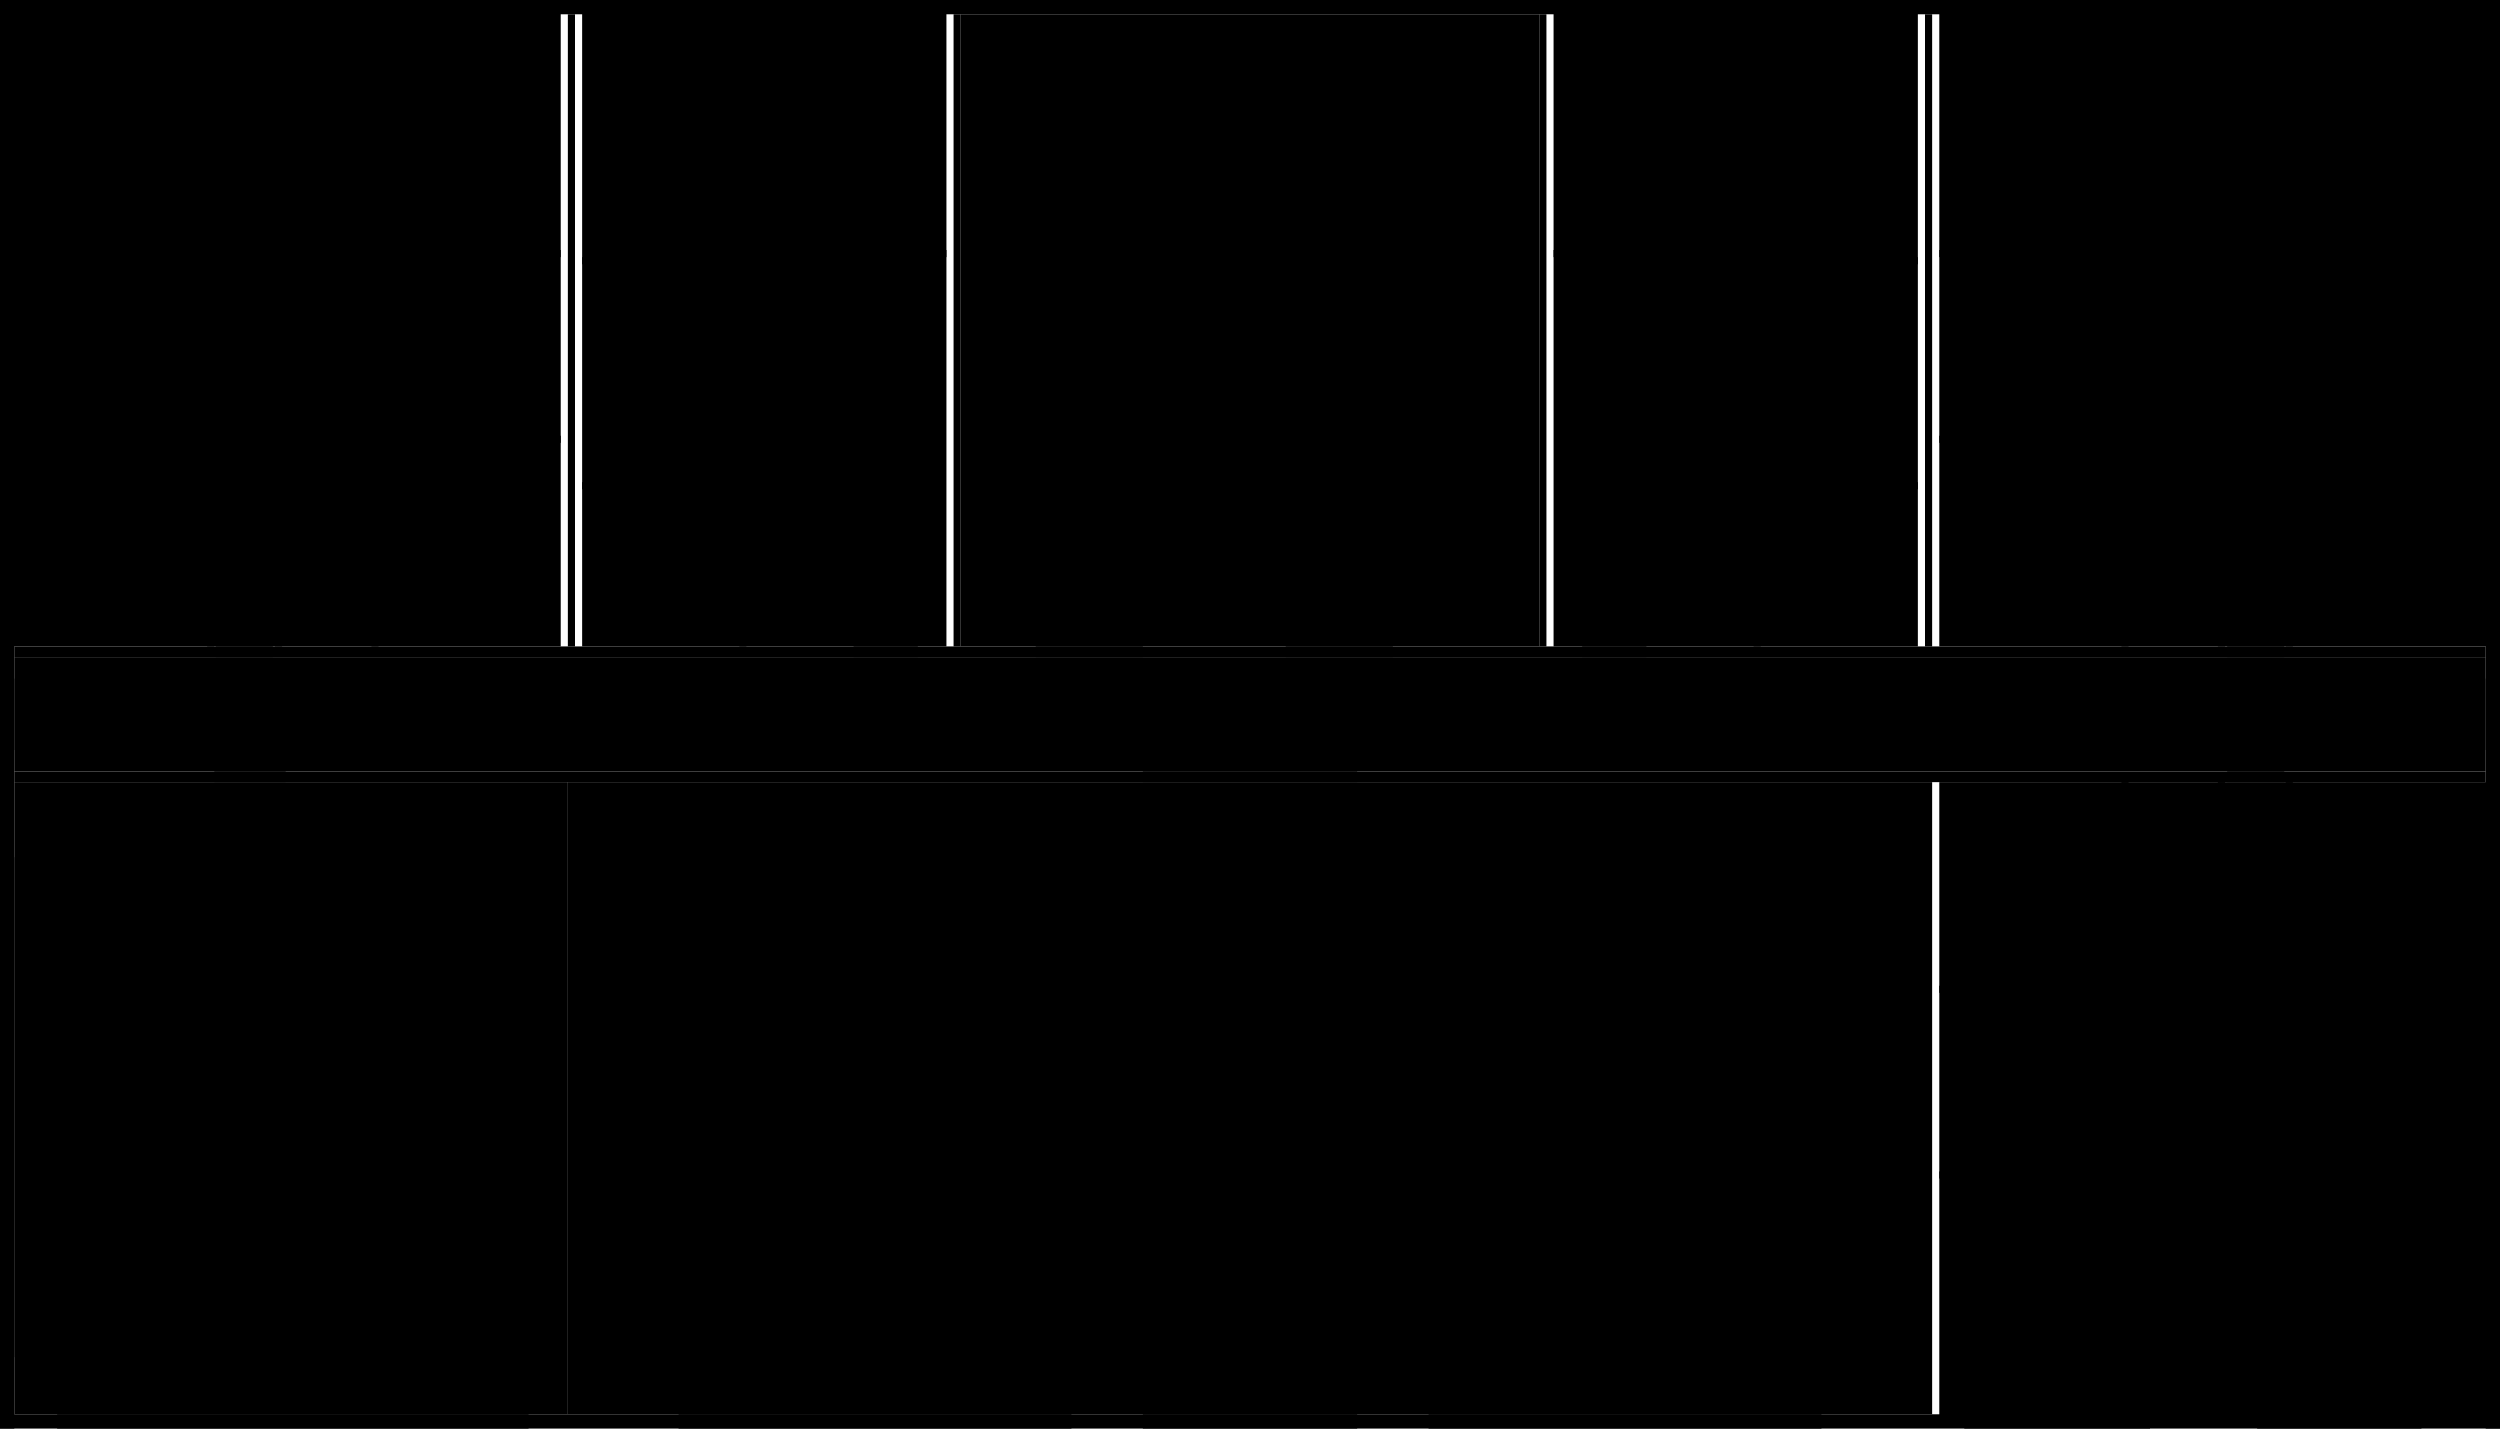
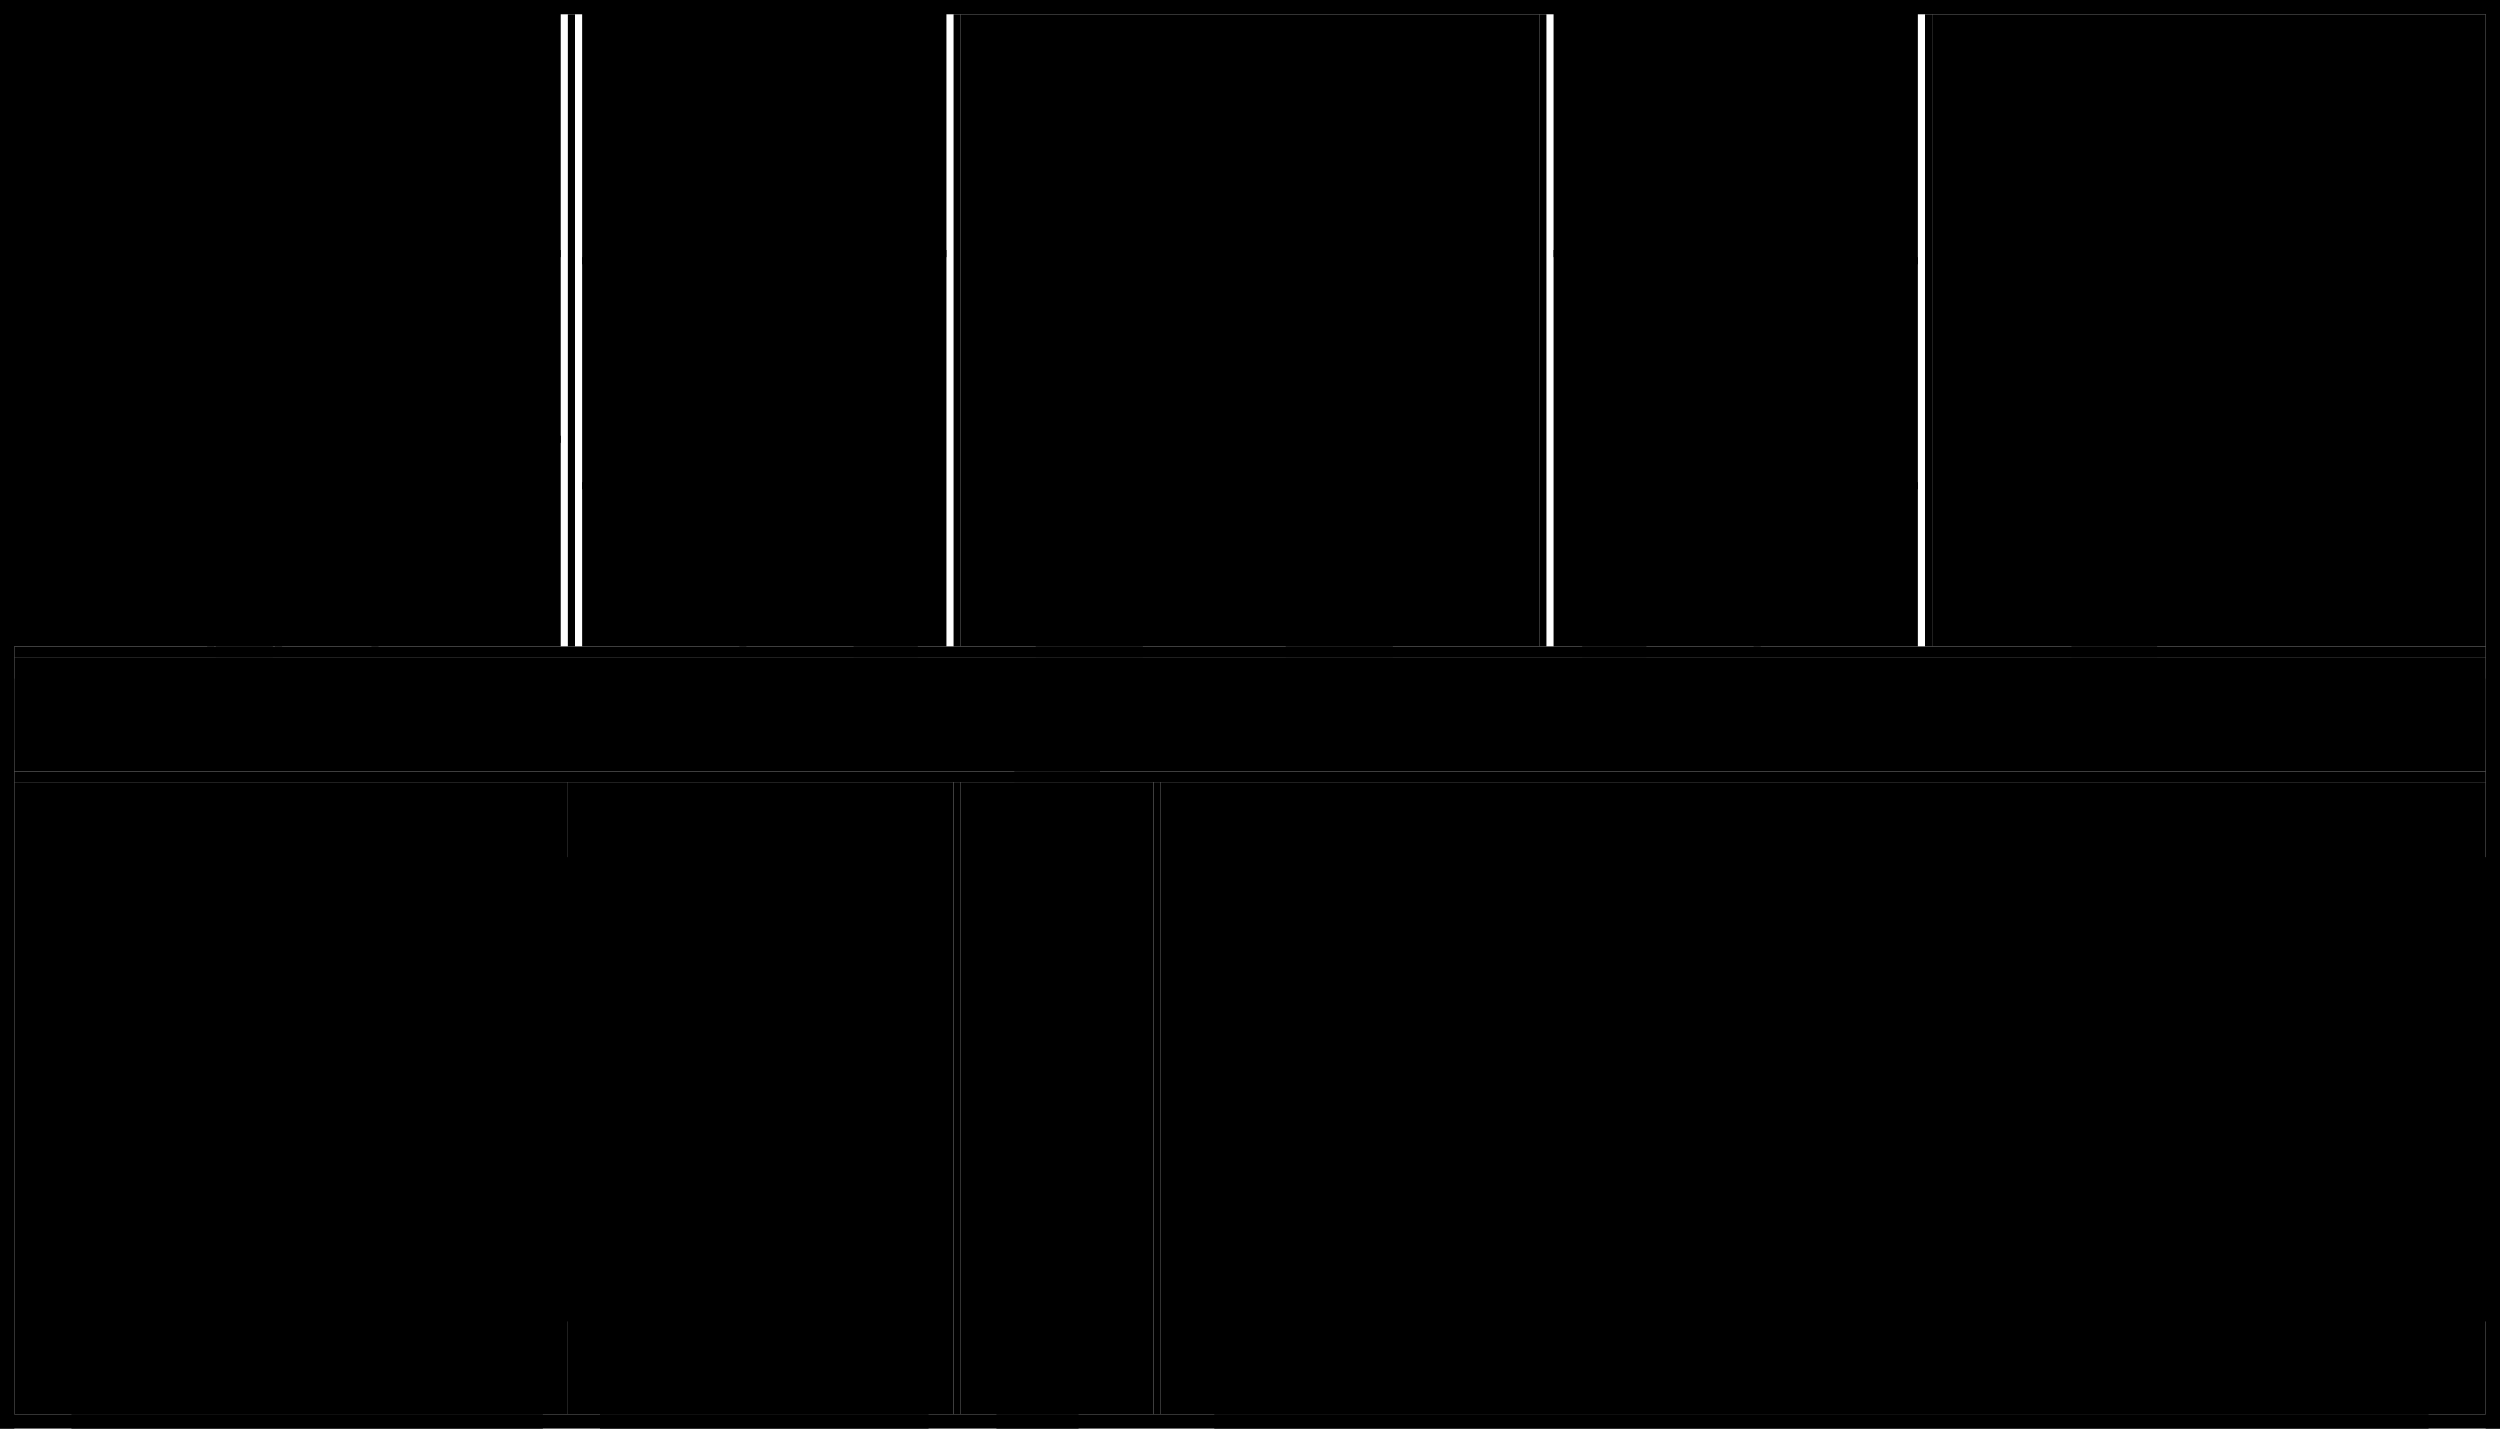
<svg xmlns="http://www.w3.org/2000/svg" viewBox="0 0 3500 2000">
  <g id="walls">
    <rect x="0" y="0" width="3500" height="20" />
    <rect x="0" y="1980" width="3500" height="20" />
    <rect x="0" y="0" width="20" height="2000" />
    <rect x="3480" y="0" width="20" height="2000" />
    <rect x="20" y="905" width="3460" height="15" />
    <rect x="20" y="1080" width="3460" height="15" />
    <rect x="795" y="20" width="10" height="885" />
    <rect x="1335" y="20" width="10" height="885" />
    <rect x="2155" y="20" width="10" height="885" />
    <rect x="2695" y="20" width="10" height="885" />
    <rect x="795" y="1095" width="10" height="885" />
-     <rect x="2695" y="1095" width="10" height="885" />
+     <rect x="1335" y="1095" width="10" height="885" />
+     <rect x="1615" y="1095" width="10" height="885" />
    <rect x="290" y="620" width="10" height="285" />
    <rect x="15" y="620" width="275" height="10" />
    <rect x="385" y="675" width="10" height="230" />
    <rect x="385" y="675" width="135" height="10" />
    <rect x="520" y="360" width="10" height="545" />
    <rect x="530" y="610" width="255" height="10" />
    <rect x="440" y="350" width="345" height="10" />
    <rect x="440" y="15" width="10" height="335" />
    <rect x="1035" y="675" width="10" height="230" />
    <rect x="815" y="675" width="230" height="10" />
    <rect x="1035" y="360" width="10" height="315" />
    <rect x="815" y="360" width="230" height="10" />
    <rect x="1100" y="15" width="10" height="345" />
    <rect x="1100" y="350" width="225" height="10" />
    <rect x="2455" y="675" width="10" height="230" />
    <rect x="2455" y="675" width="230" height="10" />
    <rect x="2455" y="360" width="10" height="315" />
    <rect x="2455" y="360" width="230" height="10" />
    <rect x="2390" y="15" width="10" height="345" />
    <rect x="2175" y="350" width="225" height="10" />
-     <rect x="3200" y="620" width="10" height="285" />
-     <rect x="3210" y="620" width="275" height="10" />
-     <rect x="3105" y="675" width="10" height="230" />
-     <rect x="2980" y="675" width="135" height="10" />
-     <rect x="2970" y="360" width="10" height="545" />
-     <rect x="2715" y="610" width="255" height="10" />
-     <rect x="2715" y="350" width="345" height="10" />
-     <rect x="3050" y="15" width="10" height="335" />
-     <rect x="3200" y="1095" width="10" height="285" />
-     <rect x="3210" y="1370" width="275" height="10" />
-     <rect x="3105" y="1095" width="10" height="230" />
-     <rect x="2980" y="1315" width="135" height="10" />
-     <rect x="2970" y="1095" width="10" height="545" />
-     <rect x="2715" y="1380" width="255" height="10" />
-     <rect x="2715" y="1640" width="345" height="10" />
-     <rect x="3050" y="1650" width="10" height="335" />
  </g>
  <g id="spaces">
    <polygon id="pasillo" data-label="Pasillo" data-finish="baldosa" points="20,920 3480,920 3480,1080 20,1080" />
    <polygon id="nucleo" data-label="Escalera y ascensores" data-finish="concreto" points="1345,20 2155,20 2155,905 1345,905" />
    <polygon id="101" data-finish="madera" points="15,15 785,15 785,905 15,905" />
    <polygon id="102" data-finish="madera" points="815,15 1325,15 1325,905 815,905" />
    <polygon id="103" data-finish="madera" points="2175,15 2685,15 2685,905 2175,905" />
-     <polygon id="104" data-finish="madera" points="2715,15 3485,15 3485,905 2715,905" />
-     <polygon id="105" data-finish="madera" points="2715,1095 3485,1095 3485,1985 2715,1985" />
-     <polygon id="salon-social" data-label="Salón social y BBQ" data-finish="baldosa" points="20,1095 795,1095 795,1980 20,1980" />
-     <polygon id="lobby" data-label="Lobby y portería" data-finish="piedra" points="805,1095 2695,1095 2695,1980 805,1980" />
+     <polygon id="parqueadero-1" data-label="Parqueadero" data-finish="concreto" points="20,1095 795,1095 795,1980 20,1980" />
+     <polygon id="local" data-label="Local comercial" data-finish="baldosa" points="805,1095 1335,1095 1335,1980 805,1980" />
+     <polygon id="lobby" data-label="Portería" data-finish="piedra" points="1345,1095 1615,1095 1615,1980 1345,1980" />
+     <polygon id="parqueadero-2" data-label="Parqueadero" data-finish="concreto" points="1625,1095 3480,1095 3480,1980 1625,1980" />
+     <polygon id="salon-social" data-label="Salón social y BBQ" data-finish="baldosa" points="2705,20 3480,20 3480,905 2705,905" />
  </g>
  <g id="openings">
    <rect data-type="door" x="1800" y="905" width="150" height="15" />
    <rect data-type="door" x="1450" y="905" width="150" height="15" />
    <rect data-type="window" x="0" y="950" width="20" height="100" />
    <rect data-type="window" x="3480" y="950" width="20" height="100" />
    <rect data-type="door" x="302" y="905" width="80" height="15" />
    <rect data-type="door" x="290" y="640" width="10" height="80" />
    <rect data-type="door" x="420" y="675" width="80" height="10" />
    <rect data-type="door" x="520" y="640" width="10" height="80" />
    <rect data-type="door" x="520" y="420" width="10" height="80" />
    <rect data-type="door" x="440" y="240" width="10" height="80" />
    <rect data-type="window" x="110" y="0" width="230" height="15" />
    <rect data-type="window" x="0" y="680" width="15" height="180" />
    <rect data-type="window" x="0" y="60" width="15" height="480" />
    <rect data-type="window" x="490" y="0" width="260" height="15" />
    <rect data-type="door" x="1195" y="905" width="90" height="15" />
    <rect data-type="door" x="1035" y="725" width="10" height="75" />
    <rect data-type="door" x="1035" y="440" width="10" height="80" />
    <rect data-type="door" x="1200" y="350" width="80" height="10" />
    <rect data-type="window" x="880" y="0" width="190" height="15" />
    <rect data-type="window" x="1145" y="0" width="155" height="15" />
    <rect data-type="door" x="2215" y="905" width="90" height="15" />
    <rect data-type="door" x="2455" y="725" width="10" height="75" />
    <rect data-type="door" x="2455" y="440" width="10" height="80" />
    <rect data-type="door" x="2220" y="350" width="80" height="10" />
    <rect data-type="window" x="2430" y="0" width="190" height="15" />
    <rect data-type="window" x="2200" y="0" width="155" height="15" />
-     <rect data-type="door" x="3118" y="905" width="80" height="15" />
-     <rect data-type="door" x="3200" y="640" width="10" height="80" />
-     <rect data-type="door" x="3000" y="675" width="80" height="10" />
-     <rect data-type="door" x="2970" y="640" width="10" height="80" />
-     <rect data-type="door" x="2970" y="420" width="10" height="80" />
-     <rect data-type="door" x="3050" y="240" width="10" height="80" />
-     <rect data-type="window" x="3160" y="0" width="230" height="15" />
-     <rect data-type="window" x="3485" y="680" width="15" height="180" />
-     <rect data-type="window" x="3485" y="60" width="15" height="480" />
-     <rect data-type="window" x="2750" y="0" width="260" height="15" />
-     <rect data-type="door" x="3118" y="1080" width="80" height="15" />
-     <rect data-type="door" x="3200" y="1280" width="10" height="80" />
-     <rect data-type="door" x="3000" y="1315" width="80" height="10" />
-     <rect data-type="door" x="2970" y="1280" width="10" height="80" />
-     <rect data-type="door" x="2970" y="1500" width="10" height="80" />
-     <rect data-type="door" x="3050" y="1680" width="10" height="80" />
-     <rect data-type="window" x="3160" y="1985" width="230" height="15" />
-     <rect data-type="window" x="3485" y="1140" width="15" height="180" />
-     <rect data-type="window" x="3485" y="1460" width="15" height="480" />
-     <rect data-type="window" x="2750" y="1985" width="260" height="15" />
-     <rect data-type="door" x="1600" y="1980" width="300" height="20" />
-     <rect data-type="door" x="300" y="1080" width="100" height="15" />
-     <rect data-type="door" x="1600" y="1080" width="300" height="15" />
-     <rect data-type="window" x="950" y="1980" width="550" height="20" />
-     <rect data-type="window" x="2000" y="1980" width="550" height="20" />
-     <rect data-type="window" x="80" y="1980" width="660" height="20" />
-     <rect data-type="window" x="0" y="1200" width="20" height="700" />
+     <rect data-type="door" x="1395" y="1980" width="115" height="20" />
+     <rect data-type="door" x="1420" y="1080" width="120" height="15" />
+     <rect data-type="door" x="100" y="1980" width="660" height="20" />
+     <rect data-type="door" x="1700" y="1980" width="1700" height="20" />
+     <rect data-type="window" x="840" y="1980" width="460" height="20" />
+     <rect data-type="door" x="2900" y="905" width="120" height="15" />
  </g>
  <g id="furniture">
    <rect data-item="stairs" data-back="n" x="1360" y="40" width="340" height="840" />
    <rect data-item="elevator" data-back="e" x="1760" y="60" width="200" height="200" />
    <rect data-item="elevator" data-back="e" x="1760" y="300" width="200" height="200" />
    <rect data-item="plant" x="40" y="950" width="60" height="60" />
    <rect data-item="plant" x="3400" y="950" width="60" height="60" />
    <rect data-item="kitchen" data-back="s" x="18" y="840" width="267" height="62" />
    <rect data-item="counter" data-back="w" x="18" y="635" width="62" height="205" />
    <rect data-item="table" x="120" y="680" width="100" height="80" />
    <rect data-item="shower" data-back="s" x="398" y="812" width="90" height="90" />
    <rect data-item="toilet" data-back="e" x="455" y="745" width="60" height="55" />
    <rect data-item="sink" data-back="w" x="398" y="688" width="52" height="62" />
    <rect data-item="bed" data-back="e" x="680" y="690" width="102" height="200" />
    <rect data-item="desk" data-back="s" x="540" y="835" width="100" height="55" />
    <rect data-item="chair" data-back="n" x="565" y="785" width="45" height="45" />
    <rect data-item="bed" data-back="e" x="680" y="390" width="102" height="200" />
    <rect data-item="wardrobe" data-back="w" x="540" y="440" width="60" height="160" />
    <rect data-item="rug" x="90" y="80" width="290" height="280" />
    <rect data-item="sofa" data-back="w" x="18" y="80" width="90" height="280" />
    <rect data-item="coffee" x="150" y="160" width="100" height="110" />
    <rect data-item="armchair" data-back="e" x="300" y="195" width="85" height="85" />
    <rect data-item="table" x="200" y="460" width="160" height="100" />
    <rect data-item="chair" data-back="s" x="210" y="565" width="45" height="40" />
    <rect data-item="chair" data-back="n" x="210" y="415" width="45" height="40" />
    <rect data-item="chair" data-back="s" x="290" y="565" width="45" height="40" />
    <rect data-item="chair" data-back="n" x="290" y="415" width="45" height="40" />
    <rect data-item="lamp" x="30" y="20" width="40" height="40" />
    <rect data-item="bed" data-back="e" x="560" y="90" width="222" height="180" />
    <rect data-item="nightstand" x="735" y="275" width="47" height="45" />
    <rect data-item="nightstand" x="735" y="40" width="47" height="45" />
    <rect data-item="wardrobe" data-back="w" x="455" y="160" width="65" height="185" />
    <rect data-item="kitchen" data-back="s" x="1060" y="840" width="260" height="62" />
    <rect data-item="stool" x="1100" y="725" width="45" height="45" />
    <rect data-item="stool" x="1160" y="725" width="45" height="45" />
    <rect data-item="counter" x="1080" y="770" width="160" height="30" />
    <rect data-item="shower" data-back="s" x="818" y="812" width="90" height="90" />
    <rect data-item="toilet" data-back="s" x="960" y="835" width="55" height="67" />
    <rect data-item="sink" data-back="w" x="818" y="690" width="57" height="80" />
    <rect data-item="bed" data-back="w" x="818" y="420" width="100" height="200" />
    <rect data-item="nightstand" x="818" y="625" width="42" height="40" />
    <rect data-item="wardrobe" data-back="e" x="970" y="500" width="60" height="165" />
    <rect data-item="rug" x="860" y="60" width="180" height="220" />
    <rect data-item="sofa" data-back="w" x="818" y="60" width="90" height="220" />
    <rect data-item="coffee" x="940" y="120" width="80" height="100" />
    <rect data-item="table" x="1140" y="460" width="110" height="80" />
    <rect data-item="chair" data-back="s" x="1145" y="545" width="45" height="40" />
    <rect data-item="chair" data-back="s" x="1200" y="545" width="45" height="40" />
    <rect data-item="chair" data-back="n" x="1145" y="415" width="45" height="40" />
    <rect data-item="chair" data-back="n" x="1200" y="415" width="45" height="40" />
    <rect data-item="bed" data-back="e" x="1130" y="110" width="190" height="160" />
    <rect data-item="nightstand" x="1270" y="275" width="48" height="45" />
    <rect data-item="nightstand" x="1270" y="60" width="48" height="45" />
    <rect data-item="wardrobe" data-back="s" x="1115" y="290" width="140" height="55" />
    <rect data-item="kitchen" data-back="s" x="2180" y="840" width="260" height="62" />
    <rect data-item="stool" x="2355" y="725" width="45" height="45" />
    <rect data-item="stool" x="2295" y="725" width="45" height="45" />
    <rect data-item="counter" x="2260" y="770" width="160" height="30" />
    <rect data-item="shower" data-back="s" x="2592" y="812" width="90" height="90" />
    <rect data-item="toilet" data-back="s" x="2485" y="835" width="55" height="67" />
    <rect data-item="sink" data-back="e" x="2625" y="690" width="57" height="80" />
    <rect data-item="bed" data-back="e" x="2582" y="420" width="100" height="200" />
    <rect data-item="nightstand" x="2640" y="625" width="42" height="40" />
    <rect data-item="wardrobe" data-back="w" x="2470" y="500" width="60" height="165" />
    <rect data-item="rug" x="2460" y="60" width="180" height="220" />
    <rect data-item="sofa" data-back="e" x="2592" y="60" width="90" height="220" />
    <rect data-item="coffee" x="2480" y="120" width="80" height="100" />
    <rect data-item="table" x="2250" y="460" width="110" height="80" />
    <rect data-item="chair" data-back="s" x="2310" y="545" width="45" height="40" />
    <rect data-item="chair" data-back="s" x="2255" y="545" width="45" height="40" />
    <rect data-item="chair" data-back="n" x="2310" y="415" width="45" height="40" />
    <rect data-item="chair" data-back="n" x="2255" y="415" width="45" height="40" />
    <rect data-item="bed" data-back="w" x="2180" y="110" width="190" height="160" />
    <rect data-item="nightstand" x="2182" y="275" width="48" height="45" />
    <rect data-item="nightstand" x="2182" y="60" width="48" height="45" />
    <rect data-item="wardrobe" data-back="s" x="2245" y="290" width="140" height="55" />
-     <rect data-item="kitchen" data-back="s" x="3215" y="840" width="267" height="62" />
-     <rect data-item="counter" data-back="e" x="3420" y="635" width="62" height="205" />
-     <rect data-item="table" x="3280" y="680" width="100" height="80" />
-     <rect data-item="shower" data-back="s" x="3012" y="812" width="90" height="90" />
-     <rect data-item="toilet" data-back="w" x="2985" y="745" width="60" height="55" />
-     <rect data-item="sink" data-back="e" x="3050" y="688" width="52" height="62" />
-     <rect data-item="bed" data-back="w" x="2718" y="690" width="102" height="200" />
-     <rect data-item="desk" data-back="s" x="2860" y="835" width="100" height="55" />
-     <rect data-item="chair" data-back="n" x="2890" y="785" width="45" height="45" />
-     <rect data-item="bed" data-back="w" x="2718" y="390" width="102" height="200" />
-     <rect data-item="wardrobe" data-back="e" x="2900" y="440" width="60" height="160" />
-     <rect data-item="rug" x="3120" y="80" width="290" height="280" />
-     <rect data-item="sofa" data-back="e" x="3392" y="80" width="90" height="280" />
-     <rect data-item="coffee" x="3250" y="160" width="100" height="110" />
-     <rect data-item="armchair" data-back="w" x="3115" y="195" width="85" height="85" />
-     <rect data-item="table" x="3140" y="460" width="160" height="100" />
-     <rect data-item="chair" data-back="s" x="3245" y="565" width="45" height="40" />
-     <rect data-item="chair" data-back="n" x="3245" y="415" width="45" height="40" />
-     <rect data-item="chair" data-back="s" x="3165" y="565" width="45" height="40" />
-     <rect data-item="chair" data-back="n" x="3165" y="415" width="45" height="40" />
-     <rect data-item="lamp" x="3430" y="20" width="40" height="40" />
-     <rect data-item="bed" data-back="w" x="2718" y="90" width="222" height="180" />
-     <rect data-item="nightstand" x="2718" y="275" width="47" height="45" />
-     <rect data-item="nightstand" x="2718" y="40" width="47" height="45" />
-     <rect data-item="wardrobe" data-back="e" x="2980" y="160" width="65" height="185" />
-     <rect data-item="kitchen" data-back="n" x="3215" y="1098" width="267" height="62" />
-     <rect data-item="counter" data-back="e" x="3420" y="1160" width="62" height="205" />
-     <rect data-item="table" x="3280" y="1240" width="100" height="80" />
-     <rect data-item="shower" data-back="n" x="3012" y="1098" width="90" height="90" />
-     <rect data-item="toilet" data-back="w" x="2985" y="1200" width="60" height="55" />
-     <rect data-item="sink" data-back="e" x="3050" y="1250" width="52" height="62" />
-     <rect data-item="bed" data-back="w" x="2718" y="1110" width="102" height="200" />
-     <rect data-item="desk" data-back="n" x="2860" y="1110" width="100" height="55" />
-     <rect data-item="chair" data-back="s" x="2890" y="1170" width="45" height="45" />
-     <rect data-item="bed" data-back="w" x="2718" y="1410" width="102" height="200" />
-     <rect data-item="wardrobe" data-back="e" x="2900" y="1400" width="60" height="160" />
-     <rect data-item="rug" x="3120" y="1640" width="290" height="280" />
-     <rect data-item="sofa" data-back="e" x="3392" y="1640" width="90" height="280" />
-     <rect data-item="coffee" x="3250" y="1730" width="100" height="110" />
-     <rect data-item="armchair" data-back="w" x="3115" y="1720" width="85" height="85" />
-     <rect data-item="table" x="3140" y="1440" width="160" height="100" />
-     <rect data-item="chair" data-back="n" x="3245" y="1395" width="45" height="40" />
-     <rect data-item="chair" data-back="s" x="3245" y="1545" width="45" height="40" />
-     <rect data-item="chair" data-back="n" x="3165" y="1395" width="45" height="40" />
-     <rect data-item="chair" data-back="s" x="3165" y="1545" width="45" height="40" />
-     <rect data-item="lamp" x="3430" y="1940" width="40" height="40" />
-     <rect data-item="bed" data-back="w" x="2718" y="1730" width="222" height="180" />
-     <rect data-item="nightstand" x="2718" y="1680" width="47" height="45" />
-     <rect data-item="nightstand" x="2718" y="1915" width="47" height="45" />
-     <rect data-item="wardrobe" data-back="e" x="2980" y="1655" width="65" height="185" />
-     <rect data-item="reception" data-back="e" x="2300" y="1300" width="120" height="400" />
-     <rect data-item="rug" x="1000" y="1300" width="500" height="400" />
-     <rect data-item="sofa" data-back="w" x="1010" y="1320" width="90" height="360" />
-     <rect data-item="coffee" x="1180" y="1430" width="140" height="140" />
-     <rect data-item="armchair" data-back="e" x="1400" y="1320" width="90" height="90" />
-     <rect data-item="armchair" data-back="e" x="1400" y="1590" width="90" height="90" />
-     <rect data-item="plant" x="1550" y="1880" width="70" height="70" />
-     <rect data-item="plant" x="1880" y="1880" width="70" height="70" />
-     <rect data-item="bar" data-back="n" x="60" y="1120" width="540" height="70" />
-     <rect data-item="table" x="120" y="1350" width="160" height="90" />
-     <rect data-item="chair" data-back="n" x="140" y="1300" width="45" height="42" />
-     <rect data-item="chair" data-back="n" x="215" y="1300" width="45" height="42" />
-     <rect data-item="chair" data-back="s" x="140" y="1448" width="45" height="42" />
-     <rect data-item="chair" data-back="s" x="215" y="1448" width="45" height="42" />
-     <rect data-item="table" x="420" y="1350" width="160" height="90" />
-     <rect data-item="chair" data-back="n" x="440" y="1300" width="45" height="42" />
-     <rect data-item="chair" data-back="n" x="515" y="1300" width="45" height="42" />
-     <rect data-item="chair" data-back="s" x="440" y="1448" width="45" height="42" />
-     <rect data-item="chair" data-back="s" x="515" y="1448" width="45" height="42" />
-     <rect data-item="table" x="120" y="1650" width="160" height="90" />
-     <rect data-item="chair" data-back="n" x="140" y="1600" width="45" height="42" />
-     <rect data-item="chair" data-back="n" x="215" y="1600" width="45" height="42" />
-     <rect data-item="chair" data-back="s" x="140" y="1748" width="45" height="42" />
-     <rect data-item="chair" data-back="s" x="215" y="1748" width="45" height="42" />
-     <rect data-item="table" x="420" y="1650" width="160" height="90" />
-     <rect data-item="chair" data-back="n" x="440" y="1600" width="45" height="42" />
-     <rect data-item="chair" data-back="n" x="515" y="1600" width="45" height="42" />
-     <rect data-item="chair" data-back="s" x="440" y="1748" width="45" height="42" />
-     <rect data-item="chair" data-back="s" x="515" y="1748" width="45" height="42" />
+     <rect data-item="reception" data-back="s" x="1360" y="1700" width="240" height="80" />
+     <rect data-item="plant" x="1550" y="1150" width="50" height="50" />
+     <rect data-item="shelf" data-back="n" x="830" y="1150" width="480" height="50" />
+     <rect data-item="table" x="950" y="1500" width="250" height="100" />
+     <rect data-item="rug" x="80" y="1200" width="200" height="650" />
+     <rect data-item="rug" x="340" y="1200" width="200" height="650" />
+     <rect data-item="rug" x="600" y="1200" width="200" height="650" />
+     <rect data-item="rug" x="1700" y="1200" width="210" height="650" />
+     <rect data-item="rug" x="1970" y="1200" width="210" height="650" />
+     <rect data-item="rug" x="2240" y="1200" width="210" height="650" />
+     <rect data-item="rug" x="2510" y="1200" width="210" height="650" />
+     <rect data-item="rug" x="2780" y="1200" width="210" height="650" />
+     <rect data-item="rug" x="3050" y="1200" width="210" height="650" />
+     <rect data-item="rug" x="3320" y="1200" width="210" height="650" />
+     <rect data-item="bar" data-back="n" x="2730" y="40" width="730" height="70" />
+     <rect data-item="table" x="2760" y="300" width="160" height="90" />
+     <rect data-item="chair" data-back="n" x="2780" y="250" width="45" height="42" />
+     <rect data-item="chair" data-back="n" x="2855" y="250" width="45" height="42" />
+     <rect data-item="chair" data-back="s" x="2780" y="398" width="45" height="42" />
+     <rect data-item="chair" data-back="s" x="2855" y="398" width="45" height="42" />
+     <rect data-item="table" x="3100" y="300" width="160" height="90" />
+     <rect data-item="chair" data-back="n" x="3120" y="250" width="45" height="42" />
+     <rect data-item="chair" data-back="n" x="3195" y="250" width="45" height="42" />
+     <rect data-item="chair" data-back="s" x="3120" y="398" width="45" height="42" />
+     <rect data-item="chair" data-back="s" x="3195" y="398" width="45" height="42" />
+     <rect data-item="table" x="2760" y="600" width="160" height="90" />
+     <rect data-item="chair" data-back="n" x="2780" y="550" width="45" height="42" />
+     <rect data-item="chair" data-back="n" x="2855" y="550" width="45" height="42" />
+     <rect data-item="chair" data-back="s" x="2780" y="698" width="45" height="42" />
+     <rect data-item="chair" data-back="s" x="2855" y="698" width="45" height="42" />
+     <rect data-item="table" x="3100" y="600" width="160" height="90" />
+     <rect data-item="chair" data-back="n" x="3120" y="550" width="45" height="42" />
+     <rect data-item="chair" data-back="n" x="3195" y="550" width="45" height="42" />
+     <rect data-item="chair" data-back="s" x="3120" y="698" width="45" height="42" />
+     <rect data-item="chair" data-back="s" x="3195" y="698" width="45" height="42" />
  </g>
</svg>
